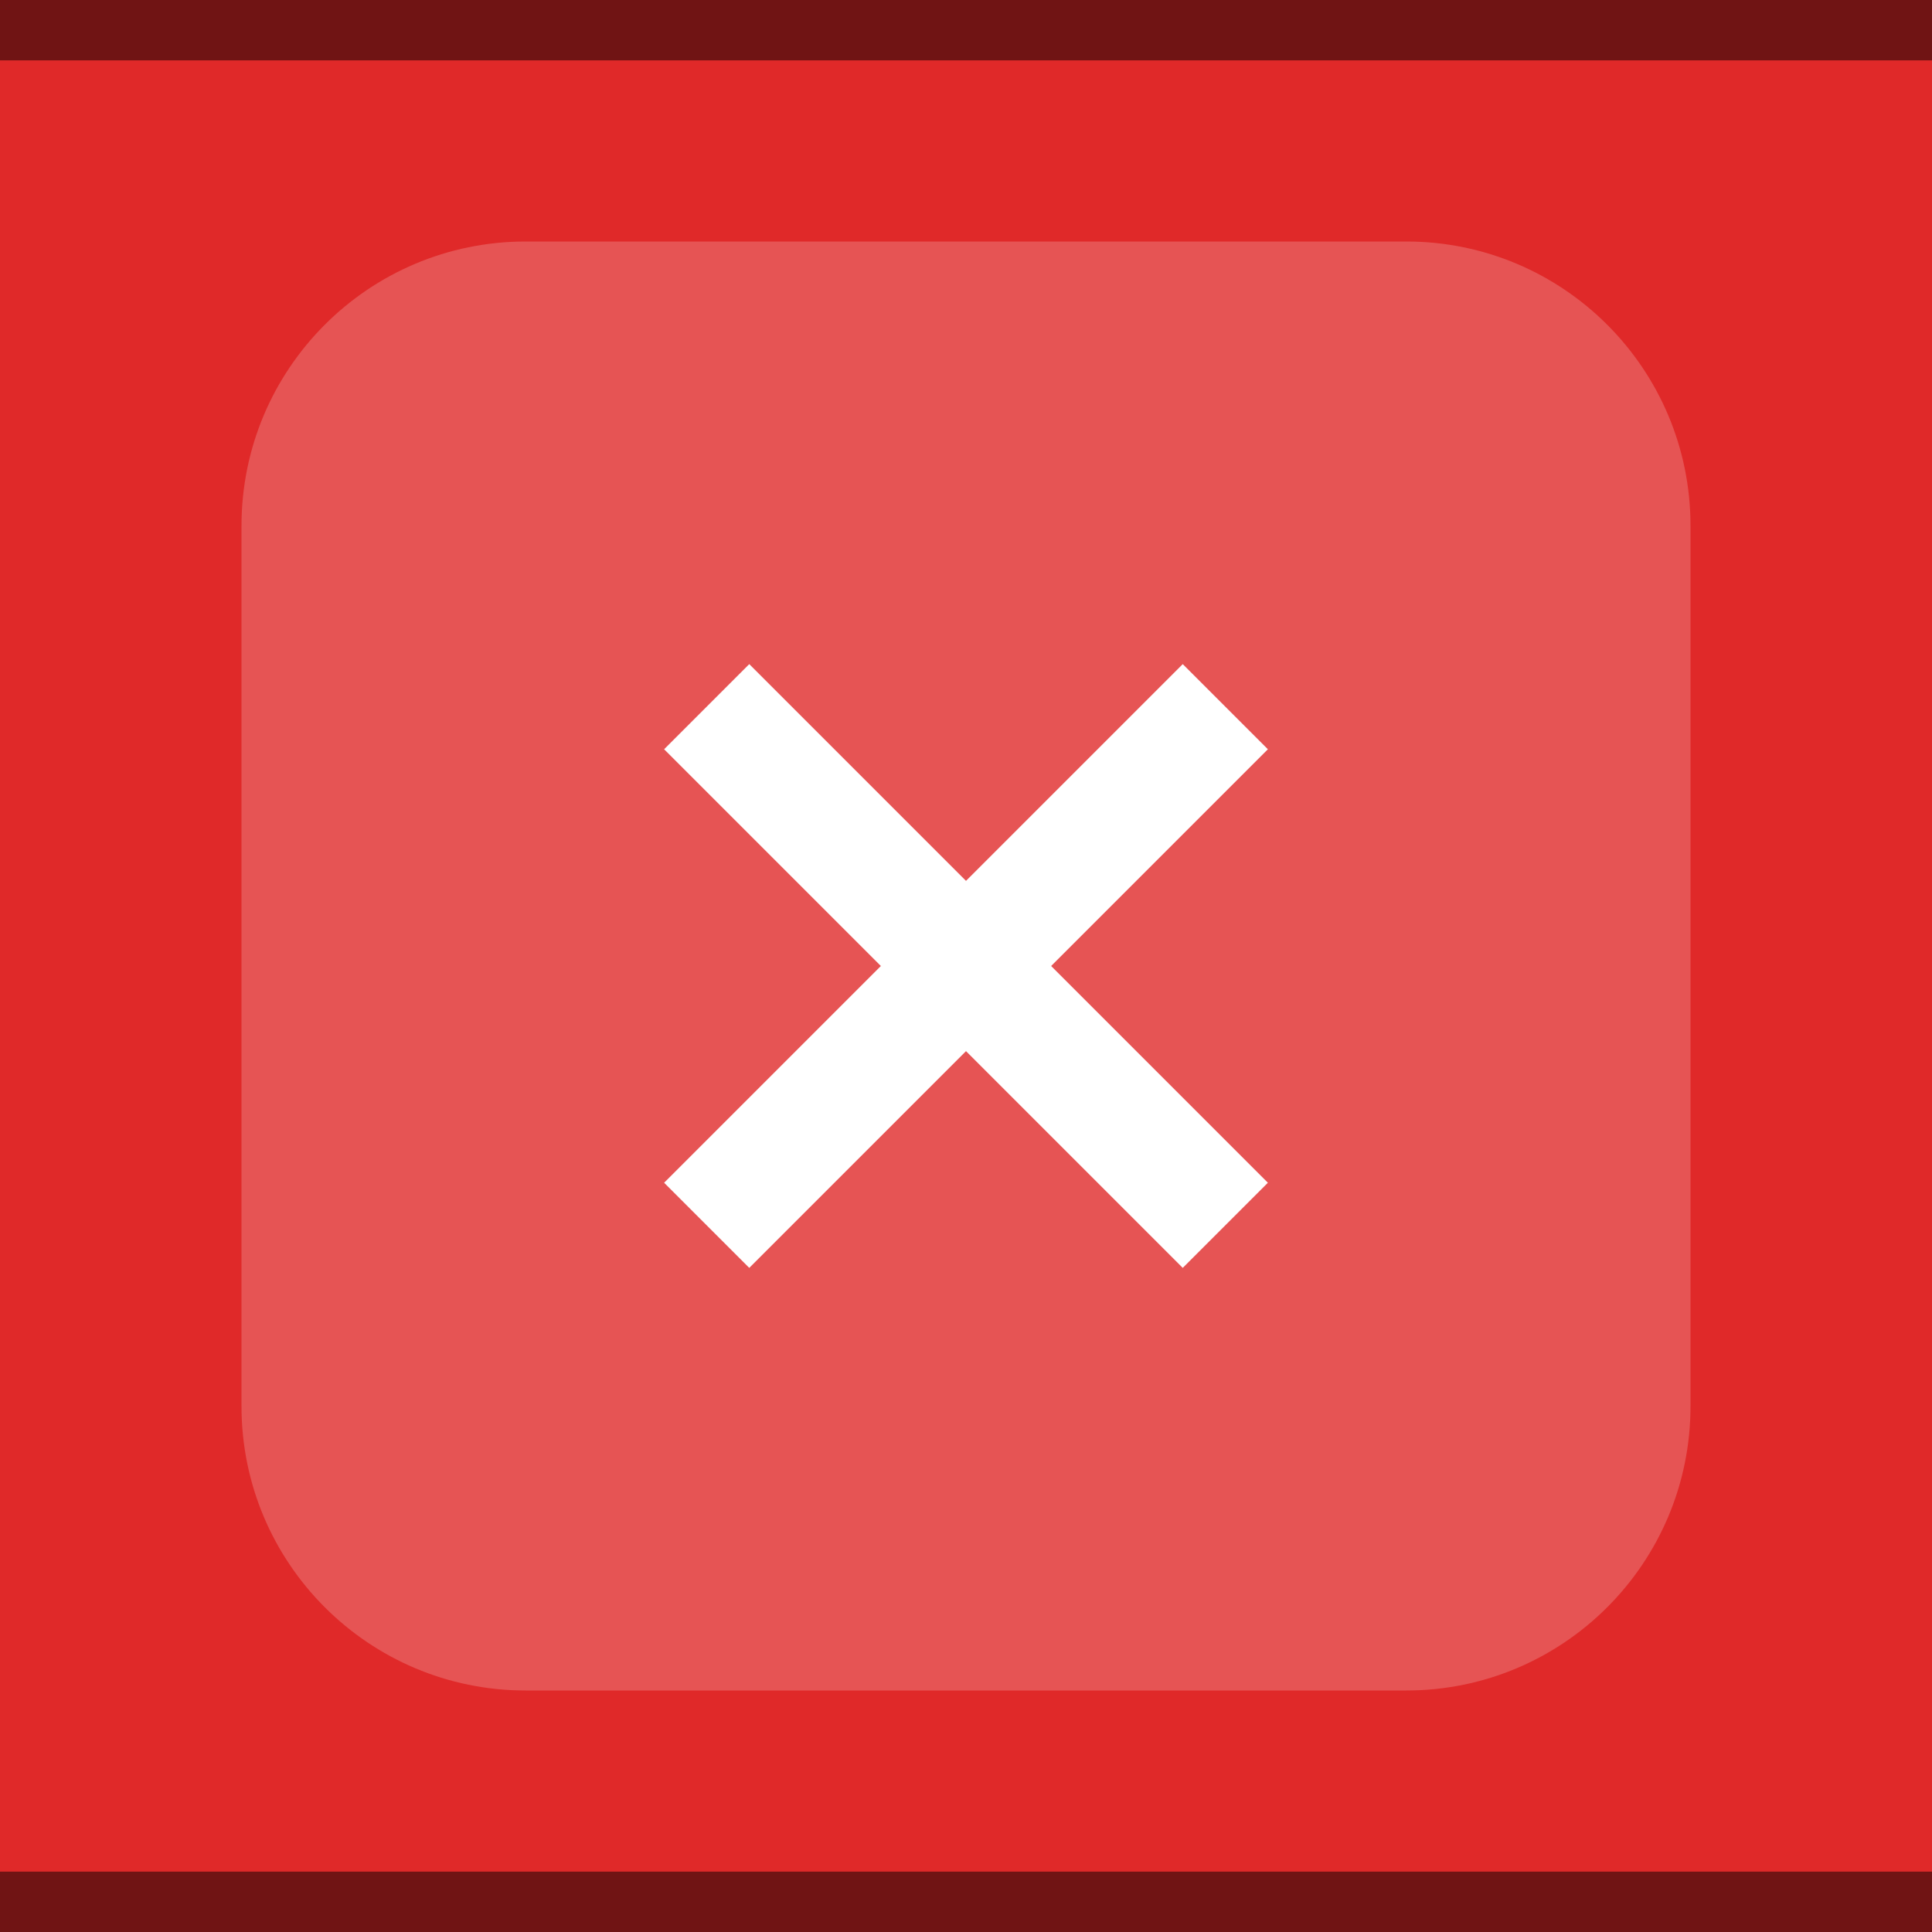
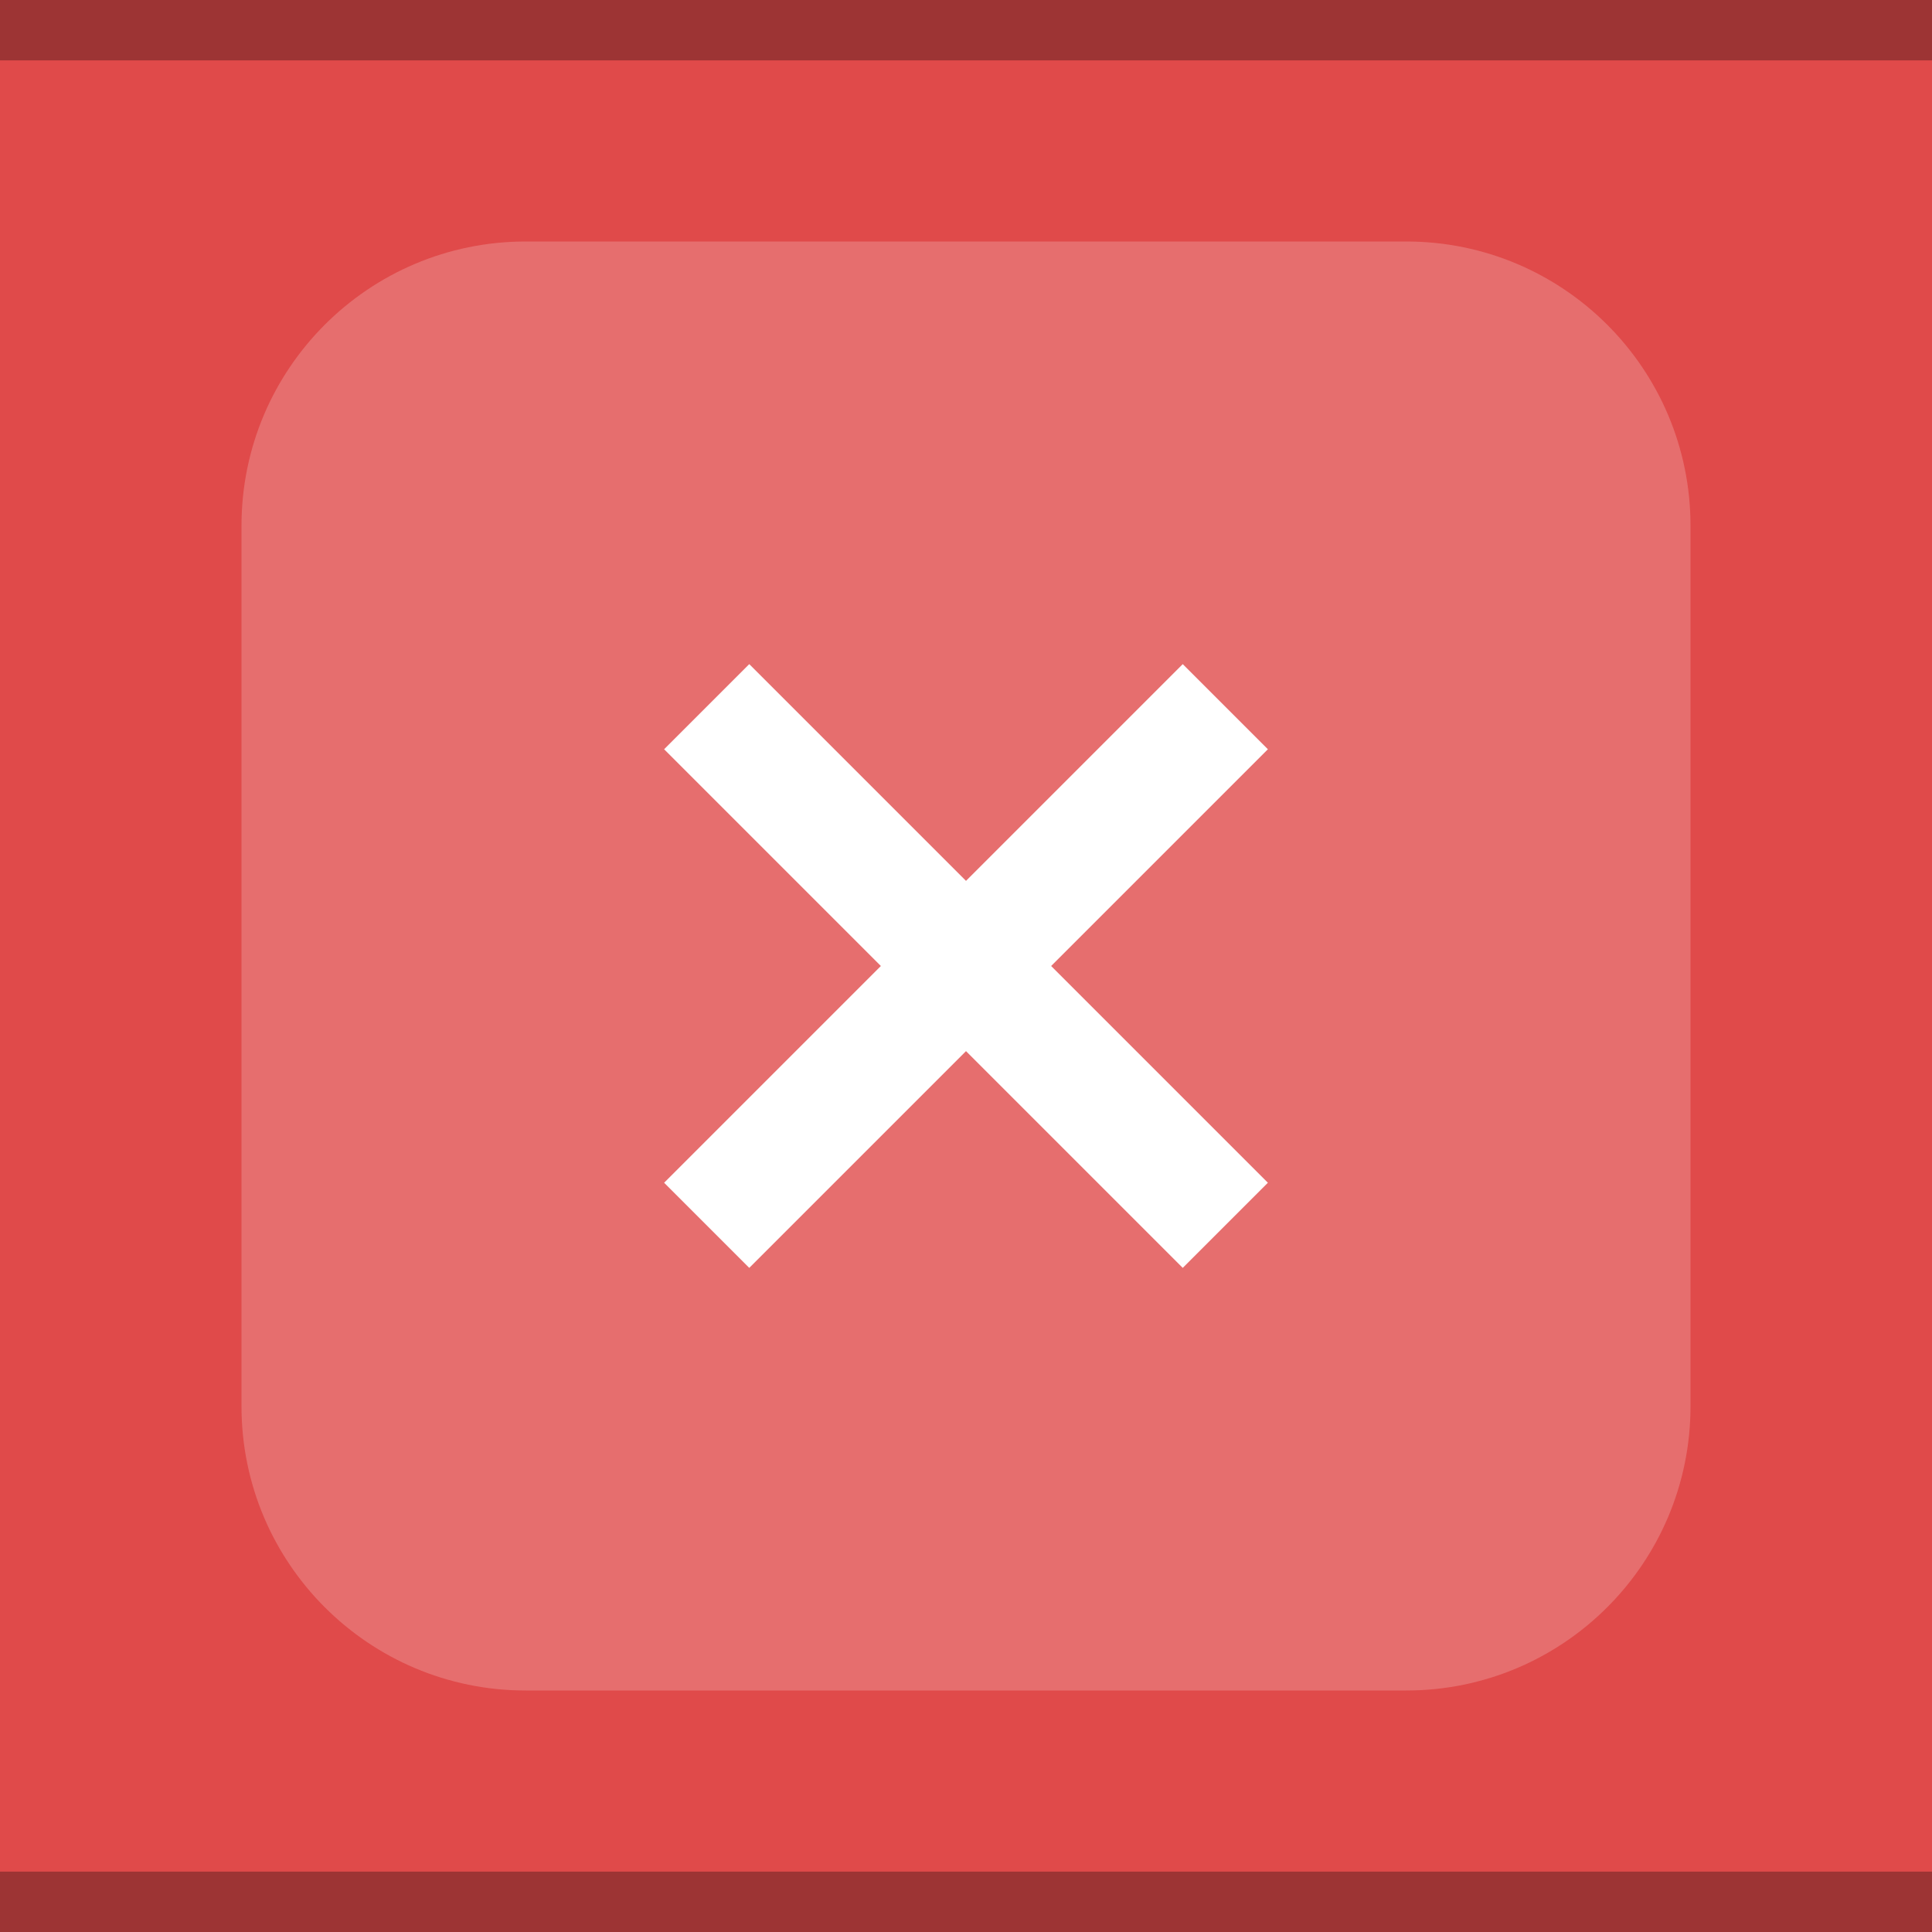
<svg xmlns="http://www.w3.org/2000/svg" id="svg12" version="1.1" viewBox="0 0 32 32" height="32" width="32">
  <defs id="defs16" />
-   <rect style="fill:#e02929;fill-opacity:1" id="rect2" fill="#E0E0E0" height="32" width="32" />
+   <rect style="fill:#e04a4a;fill-opacity:1" id="rect2" fill="#E0E0E0" height="32" width="32" />
+   <path id="path8" d="M 21,12.41 19.59,11 16,14.59 12.41,11 11,12.41 14.59,16 11,19.59 12.41,21 16,17.41 19.59,21 21,19.59 17.41,16 Z" style="fill:#ffffff;fill-opacity:1" />
+   <rect width="32" height="1" fill="#FFFFFF" fill-opacity="0.4" id="rect166" style="opacity:0.3;fill:#000000;fill-opacity:1" x="0" y="0" />
  <rect ry="4.708" rx="4.708" y="4" x="4" width="24" height="24" fill="#E0E0E0" id="rect2-6-1" style="opacity:0.2;fill:#ffffff;fill-opacity:1;stroke-width:0.75" />
-   <g style="opacity:1;fill:#ffffff;fill-opacity:1" id="g10" opacity="0.6" fill="#000000">
-     <circle id="circle6" opacity="0" r="12" cy="16" cx="16" style="fill:#ffffff;fill-opacity:1" />
-     <path id="path8" d="M21 12.41L19.59 11 16 14.59 12.41 11 11 12.41 14.59 16 11 19.59 12.41 21 16 17.41 19.59 21 21 19.59 17.41 16z" style="fill:#ffffff;fill-opacity:1" />
-   </g>
-   <rect width="32" height="1" fill="#FFFFFF" fill-opacity="0.4" id="rect166" style="opacity:0.5;fill:#000000;fill-opacity:1" x="0" y="0" />
-   <rect width="32" height="1" fill="#FFFFFF" fill-opacity="0.4" id="rect166-3" style="opacity:0.5;fill:#000000;fill-opacity:1" x="0" y="31" />
+   <rect width="32" height="1" fill="#FFFFFF" fill-opacity="0.4" id="rect166-3" style="opacity:0.3;fill:#000000;fill-opacity:1" x="0" y="31" />
</svg>
